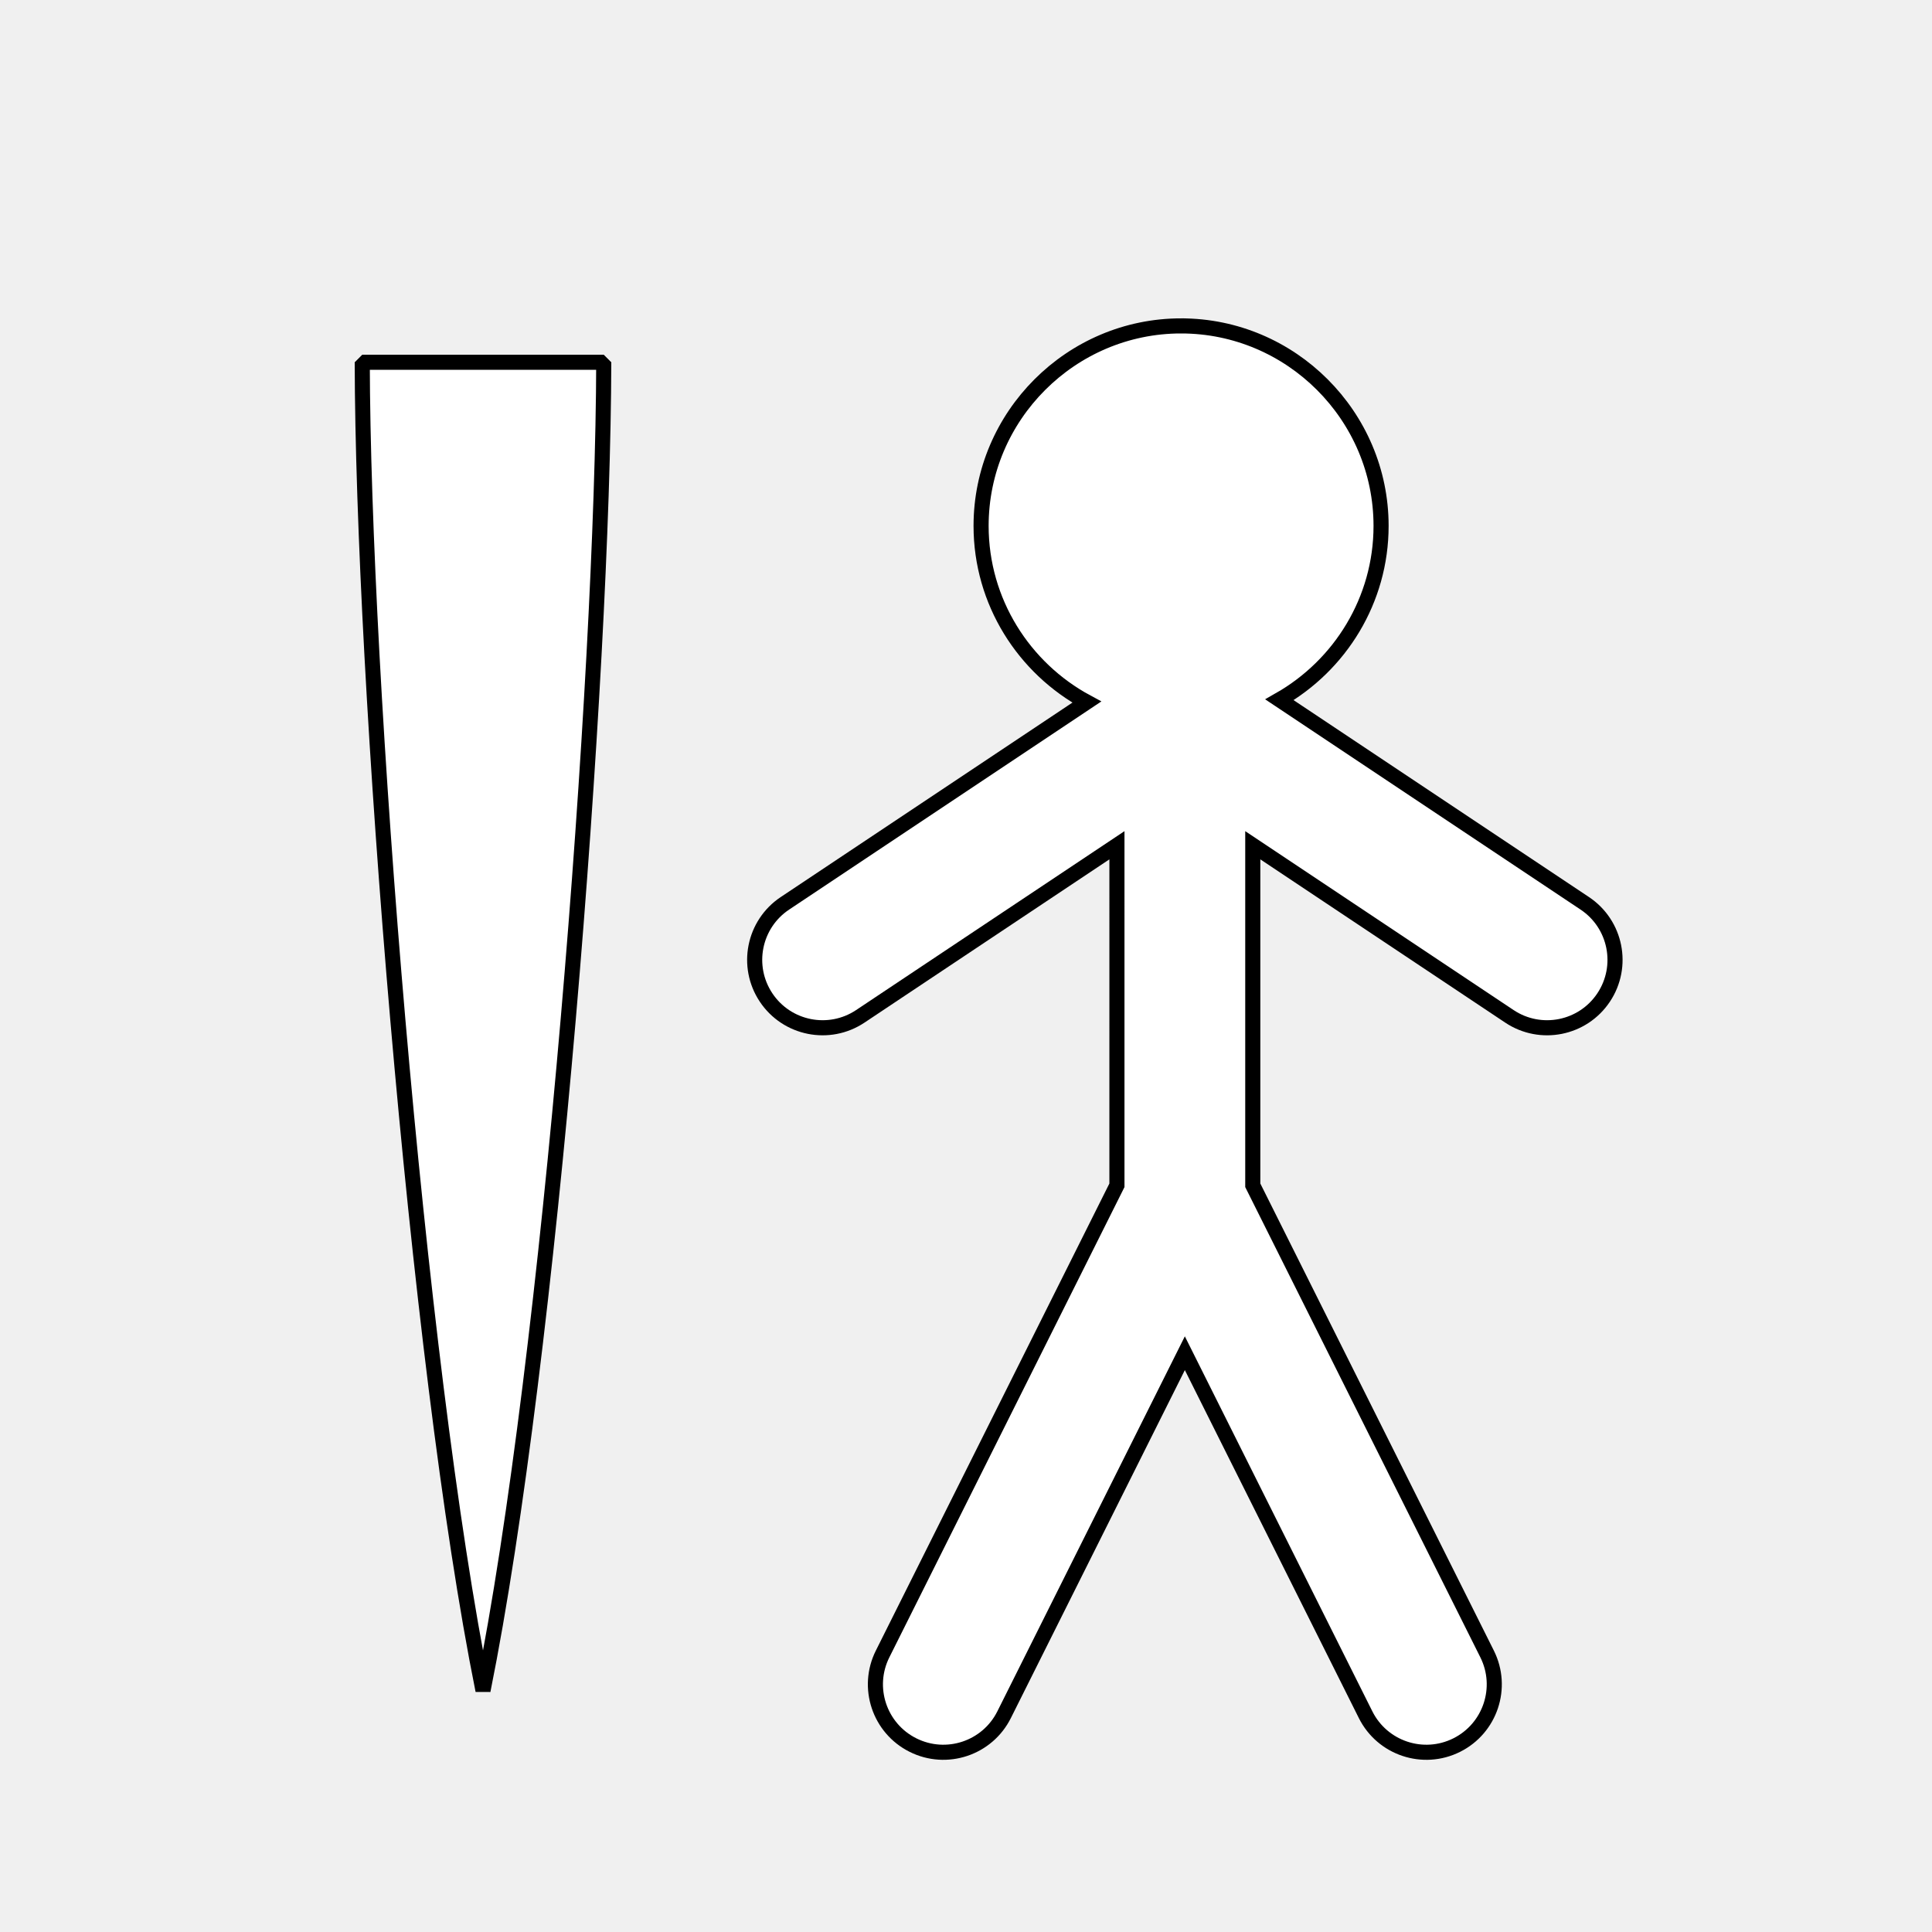
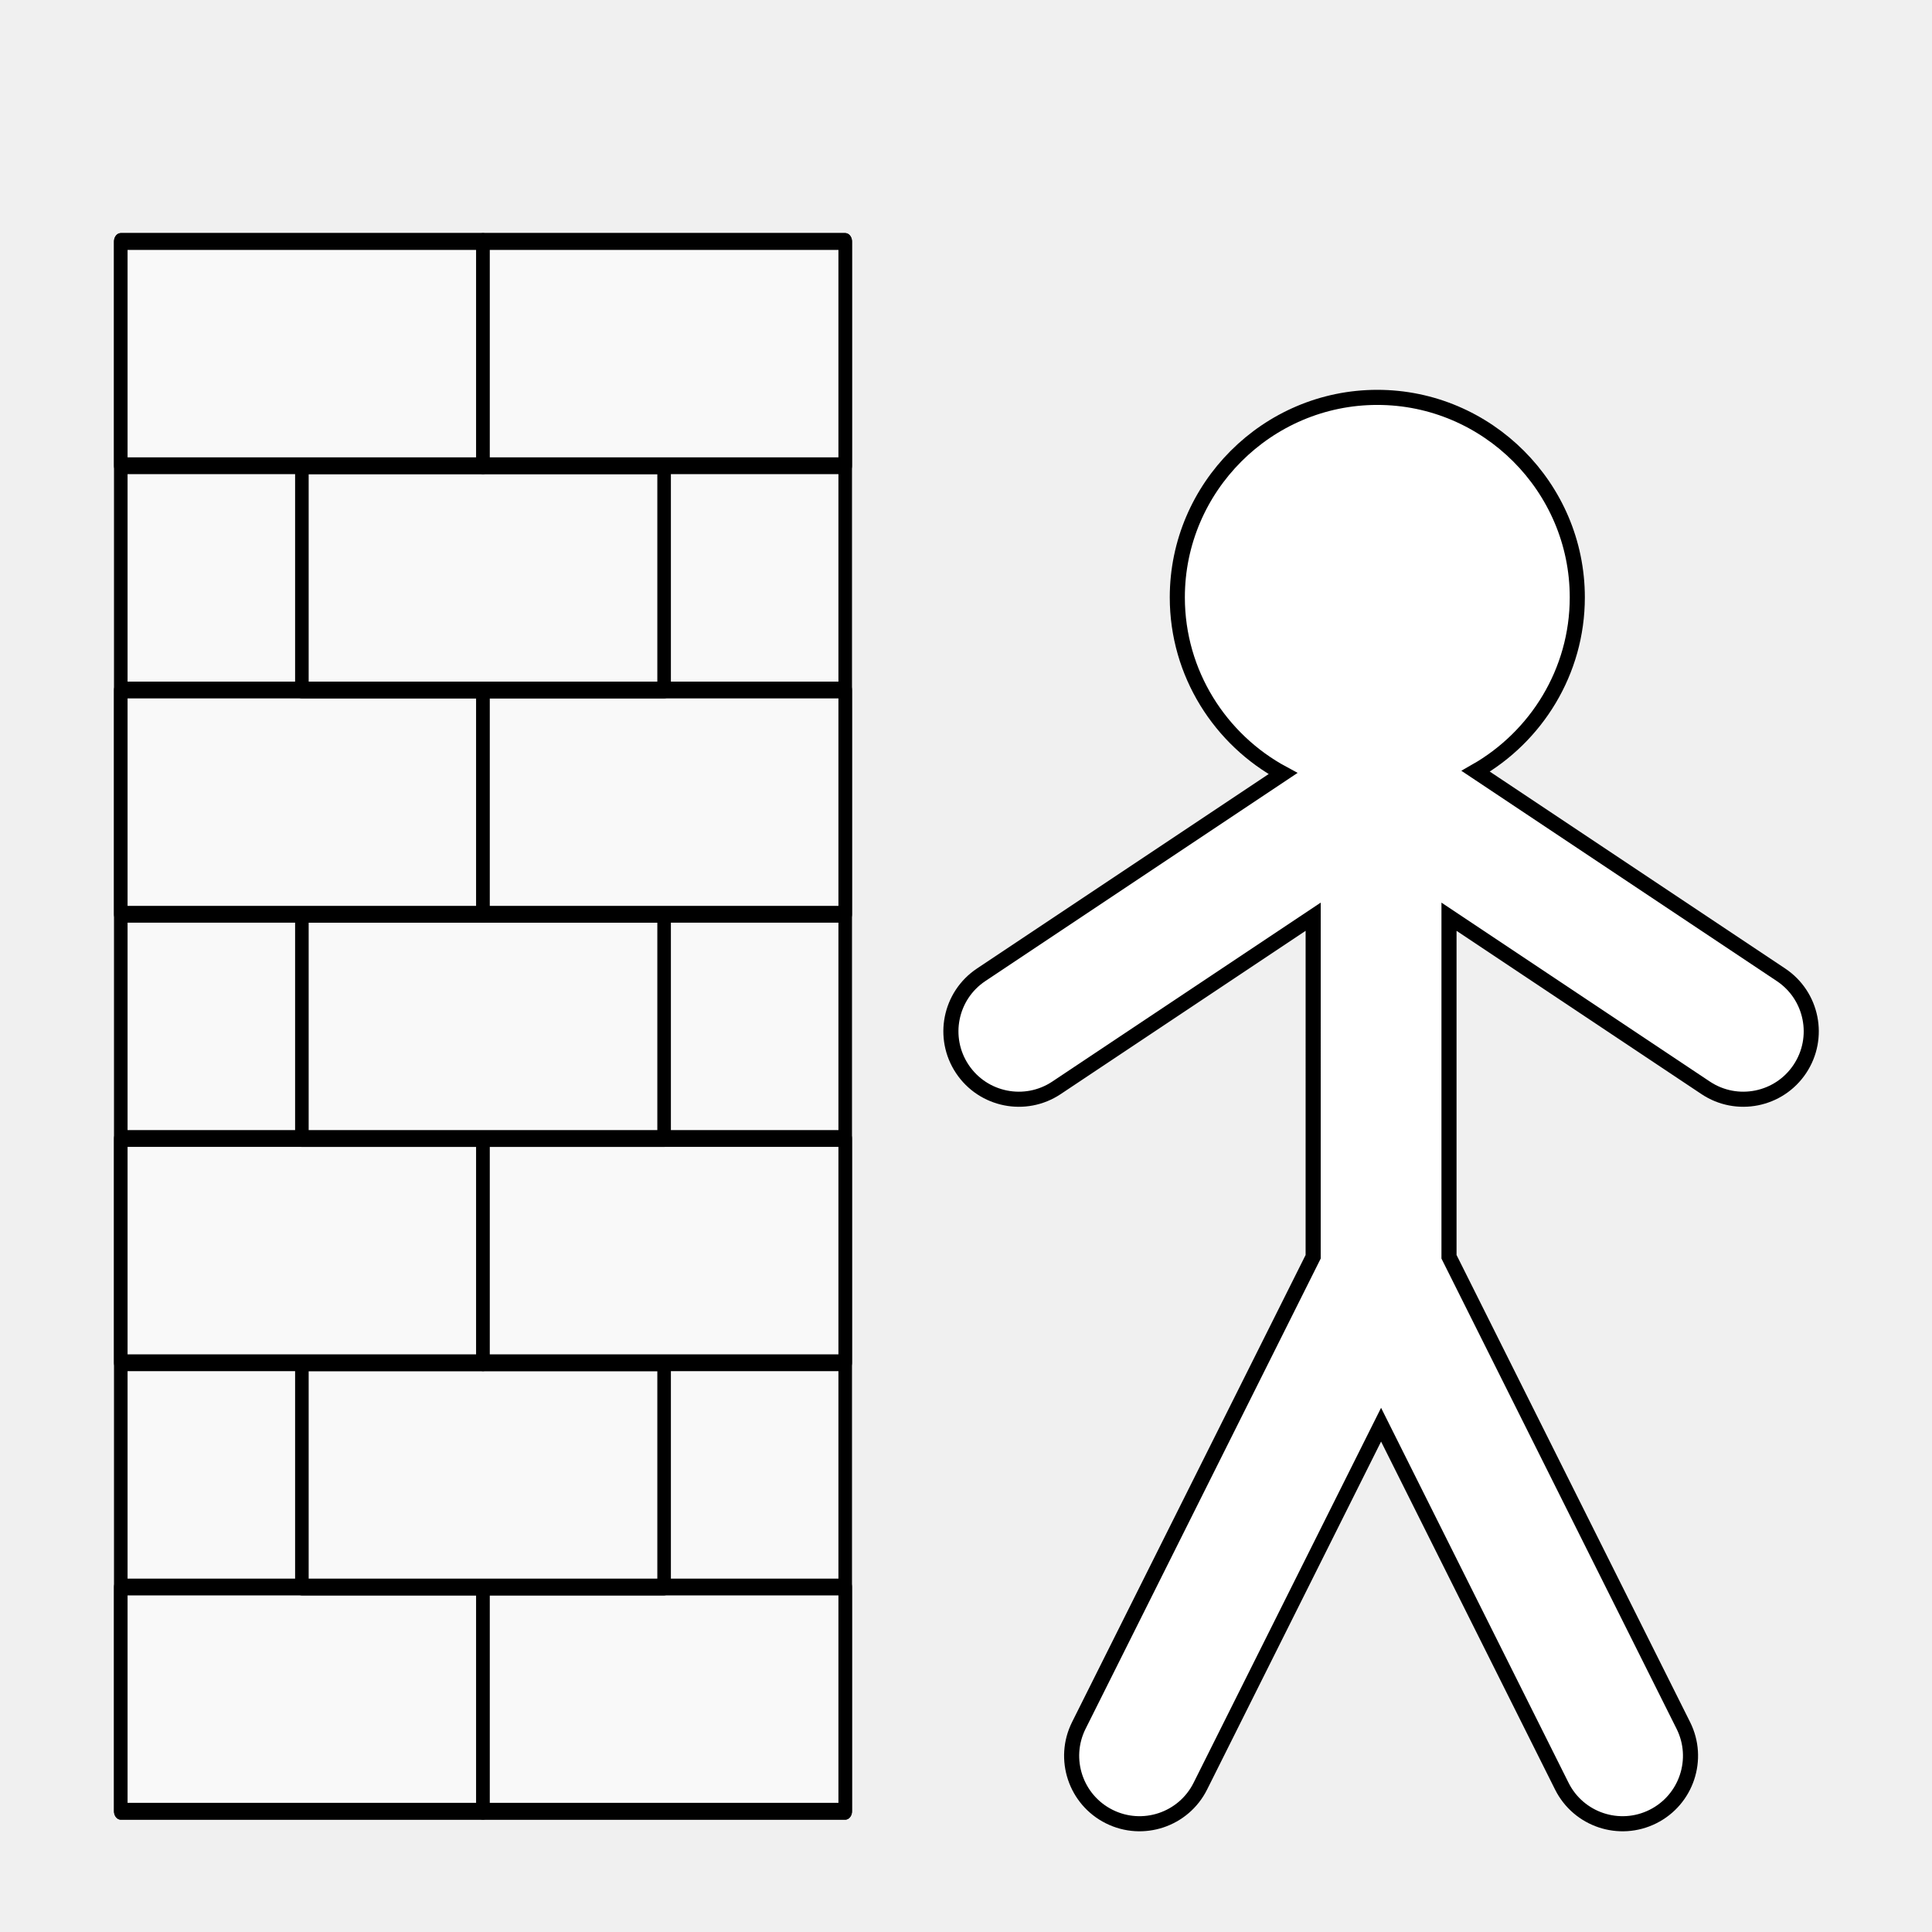
- <svg xmlns="http://www.w3.org/2000/svg" viewBox="0 0 512 512" style="height: 512px; width: 512px;" version="1.1" id="svg8">
+ <svg xmlns="http://www.w3.org/2000/svg" viewBox="0 0 512 512" style="height: 512px; width: 512px;" version="1.1" id="svg8" xml:space="preserve">
  <defs id="defs12" />
-   <path style="fill:#ffffff;fill-opacity:0.999;stroke:#000000;stroke-width:4;stroke-linecap:round;stroke-linejoin:bevel;stroke-miterlimit:4;stroke-dasharray:none;paint-order:markers fill stroke;stop-color:#000000" d="m 96,96 h 64 C 159.804,178.92 145.762,359.996 128,448 110.35,360.443 96.164,179.292 96,96 Z" id="path2809" />
-   <path id="path283" style="color:#000000;fill:#ffffff;stroke:#000000;stroke-width:4;stroke-linecap:round;stroke-miterlimit:4;stroke-dasharray:none;paint-order:markers fill stroke" d="m 312.998,86.367 c -29.154,-10e-7 -53,23.846 -53,53 0,20.132 11.373,37.728 28.01,46.693 l -79.994,53.33 c -8.271,5.514 -10.506,16.69 -4.992,24.961 5.514,8.271 16.69,10.506 24.961,4.992 L 296,224 l -0.002,90.117 -62.1,124.199 c -4.446,8.892 -0.842,19.705 8.051,24.15 8.891,4.445 19.702,0.842 24.148,-8.049 l 47.9,-95.801 47.9,95.799 c 4.445,8.892 15.258,12.497 24.15,8.051 8.892,-4.446 12.495,-15.259 8.049,-24.15 L 331.998,314.117 V 224 l 68.016,45.344 c 8.271,5.514 19.447,3.279 24.961,-4.992 5.514,-8.271 3.279,-19.447 -4.992,-24.961 l -80.912,-53.941 c 16.043,-9.137 26.928,-26.392 26.928,-46.082 0,-29.154 -23.846,-53 -53,-53 z" />
+   <path id="path283" style="color:#000000;fill:#ffffff;stroke:#000000;stroke-width:4;stroke-linecap:round;stroke-miterlimit:4;stroke-dasharray:none;paint-order:markers fill stroke" d="m 365,105.309 c -29.154,0 -53,23.846 -53,53 0,20.132 11.373,37.728 28.01,46.693 l -79.994,53.33 c -8.271,5.514 -10.506,16.69 -4.992,24.961 5.514,8.271 16.69,10.506 24.961,4.992 l 68.018,-45.344 -0.002,90.117 -62.1,124.199 c -4.446,8.892 -0.842,19.705 8.051,24.15 8.891,4.445 19.702,0.842 24.148,-8.049 l 47.9,-95.801 47.9,95.799 c 4.445,8.892 15.258,12.497 24.15,8.051 8.892,-4.446 12.495,-15.259 8.049,-24.15 L 384,333.059 V 242.941 l 68.016,45.344 c 8.271,5.514 19.447,3.279 24.961,-4.992 5.514,-8.271 3.279,-19.447 -4.992,-24.961 l -80.912,-53.941 c 16.043,-9.137 26.928,-26.392 26.928,-46.082 0,-29.154 -23.846,-53 -53,-53 z" />
+   <g id="g3" transform="matrix(0.7499346,0,0,0.9285714,8.010461,34.28571)" style="stroke-width:1.198">
+     <rect style="fill:#f9f9f9;stroke:#000000;stroke-width:4.793;stroke-linecap:round;stroke-linejoin:round;stroke-miterlimit:0;paint-order:markers fill stroke" id="rect3" width="256" height="448" x="32" y="32" />
+     <rect style="fill:#f9f9f9;stroke:#000000;stroke-width:4.793;stroke-linecap:round;stroke-linejoin:round;stroke-miterlimit:0;paint-order:markers fill stroke" id="rect1" width="128" height="64" x="32" y="416" rx="0" ry="0" />
+     <rect style="fill:#f9f9f9;stroke:#000000;stroke-width:4.793;stroke-linecap:round;stroke-linejoin:round;stroke-miterlimit:0;paint-order:markers fill stroke" id="rect1-4" width="128" height="64" x="160" y="416" rx="0" ry="0" />
+     <rect style="fill:#f9f9f9;stroke:#000000;stroke-width:4.793;stroke-linecap:round;stroke-linejoin:round;stroke-miterlimit:0;paint-order:markers fill stroke" id="rect1-4-4" width="128" height="64" x="96" y="352" rx="0" ry="0" />
+     <rect style="fill:#f9f9f9;stroke:#000000;stroke-width:4.793;stroke-linecap:round;stroke-linejoin:round;stroke-miterlimit:0;paint-order:markers fill stroke" id="rect1-4-6" width="128" height="64" x="32" y="288" rx="0" ry="0" />
+     <rect style="fill:#f9f9f9;stroke:#000000;stroke-width:4.793;stroke-linecap:round;stroke-linejoin:round;stroke-miterlimit:0;paint-order:markers fill stroke" id="rect1-4-1" width="128" height="64" x="160" y="288" rx="0" ry="0" />
+     <rect style="fill:#f9f9f9;stroke:#000000;stroke-width:4.793;stroke-linecap:round;stroke-linejoin:round;stroke-miterlimit:0;paint-order:markers fill stroke" id="rect1-4-5" width="128" height="64" x="96" y="224" rx="0" ry="0" />
+     <rect style="fill:#f9f9f9;stroke:#000000;stroke-width:4.793;stroke-linecap:round;stroke-linejoin:round;stroke-miterlimit:0;paint-order:markers fill stroke" id="rect1-4-62" width="128" height="64" x="32" y="160" rx="0" ry="0" />
+     <rect style="fill:#f9f9f9;stroke:#000000;stroke-width:4.793;stroke-linecap:round;stroke-linejoin:round;stroke-miterlimit:0;paint-order:markers fill stroke" id="rect1-4-7" width="128" height="64" x="160" y="160" rx="0" ry="0" />
+     <rect style="fill:#f9f9f9;stroke:#000000;stroke-width:4.793;stroke-linecap:round;stroke-linejoin:round;stroke-miterlimit:0;paint-order:markers fill stroke" id="rect1-4-57" width="128" height="64" x="96" y="96" rx="0" ry="0" />
+     <rect style="fill:#f9f9f9;stroke:#000000;stroke-width:4.793;stroke-linecap:round;stroke-linejoin:round;stroke-miterlimit:0;paint-order:markers fill stroke" id="rect1-4-18" width="128" height="64" x="32" y="32" rx="0" ry="0" />
+     <rect style="fill:#f9f9f9;stroke:#000000;stroke-width:4.793;stroke-linecap:round;stroke-linejoin:round;stroke-miterlimit:0;paint-order:markers fill stroke" id="rect1-4-9" width="128" height="64" x="160" y="32" rx="0" ry="0" />
+   </g>
</svg>
